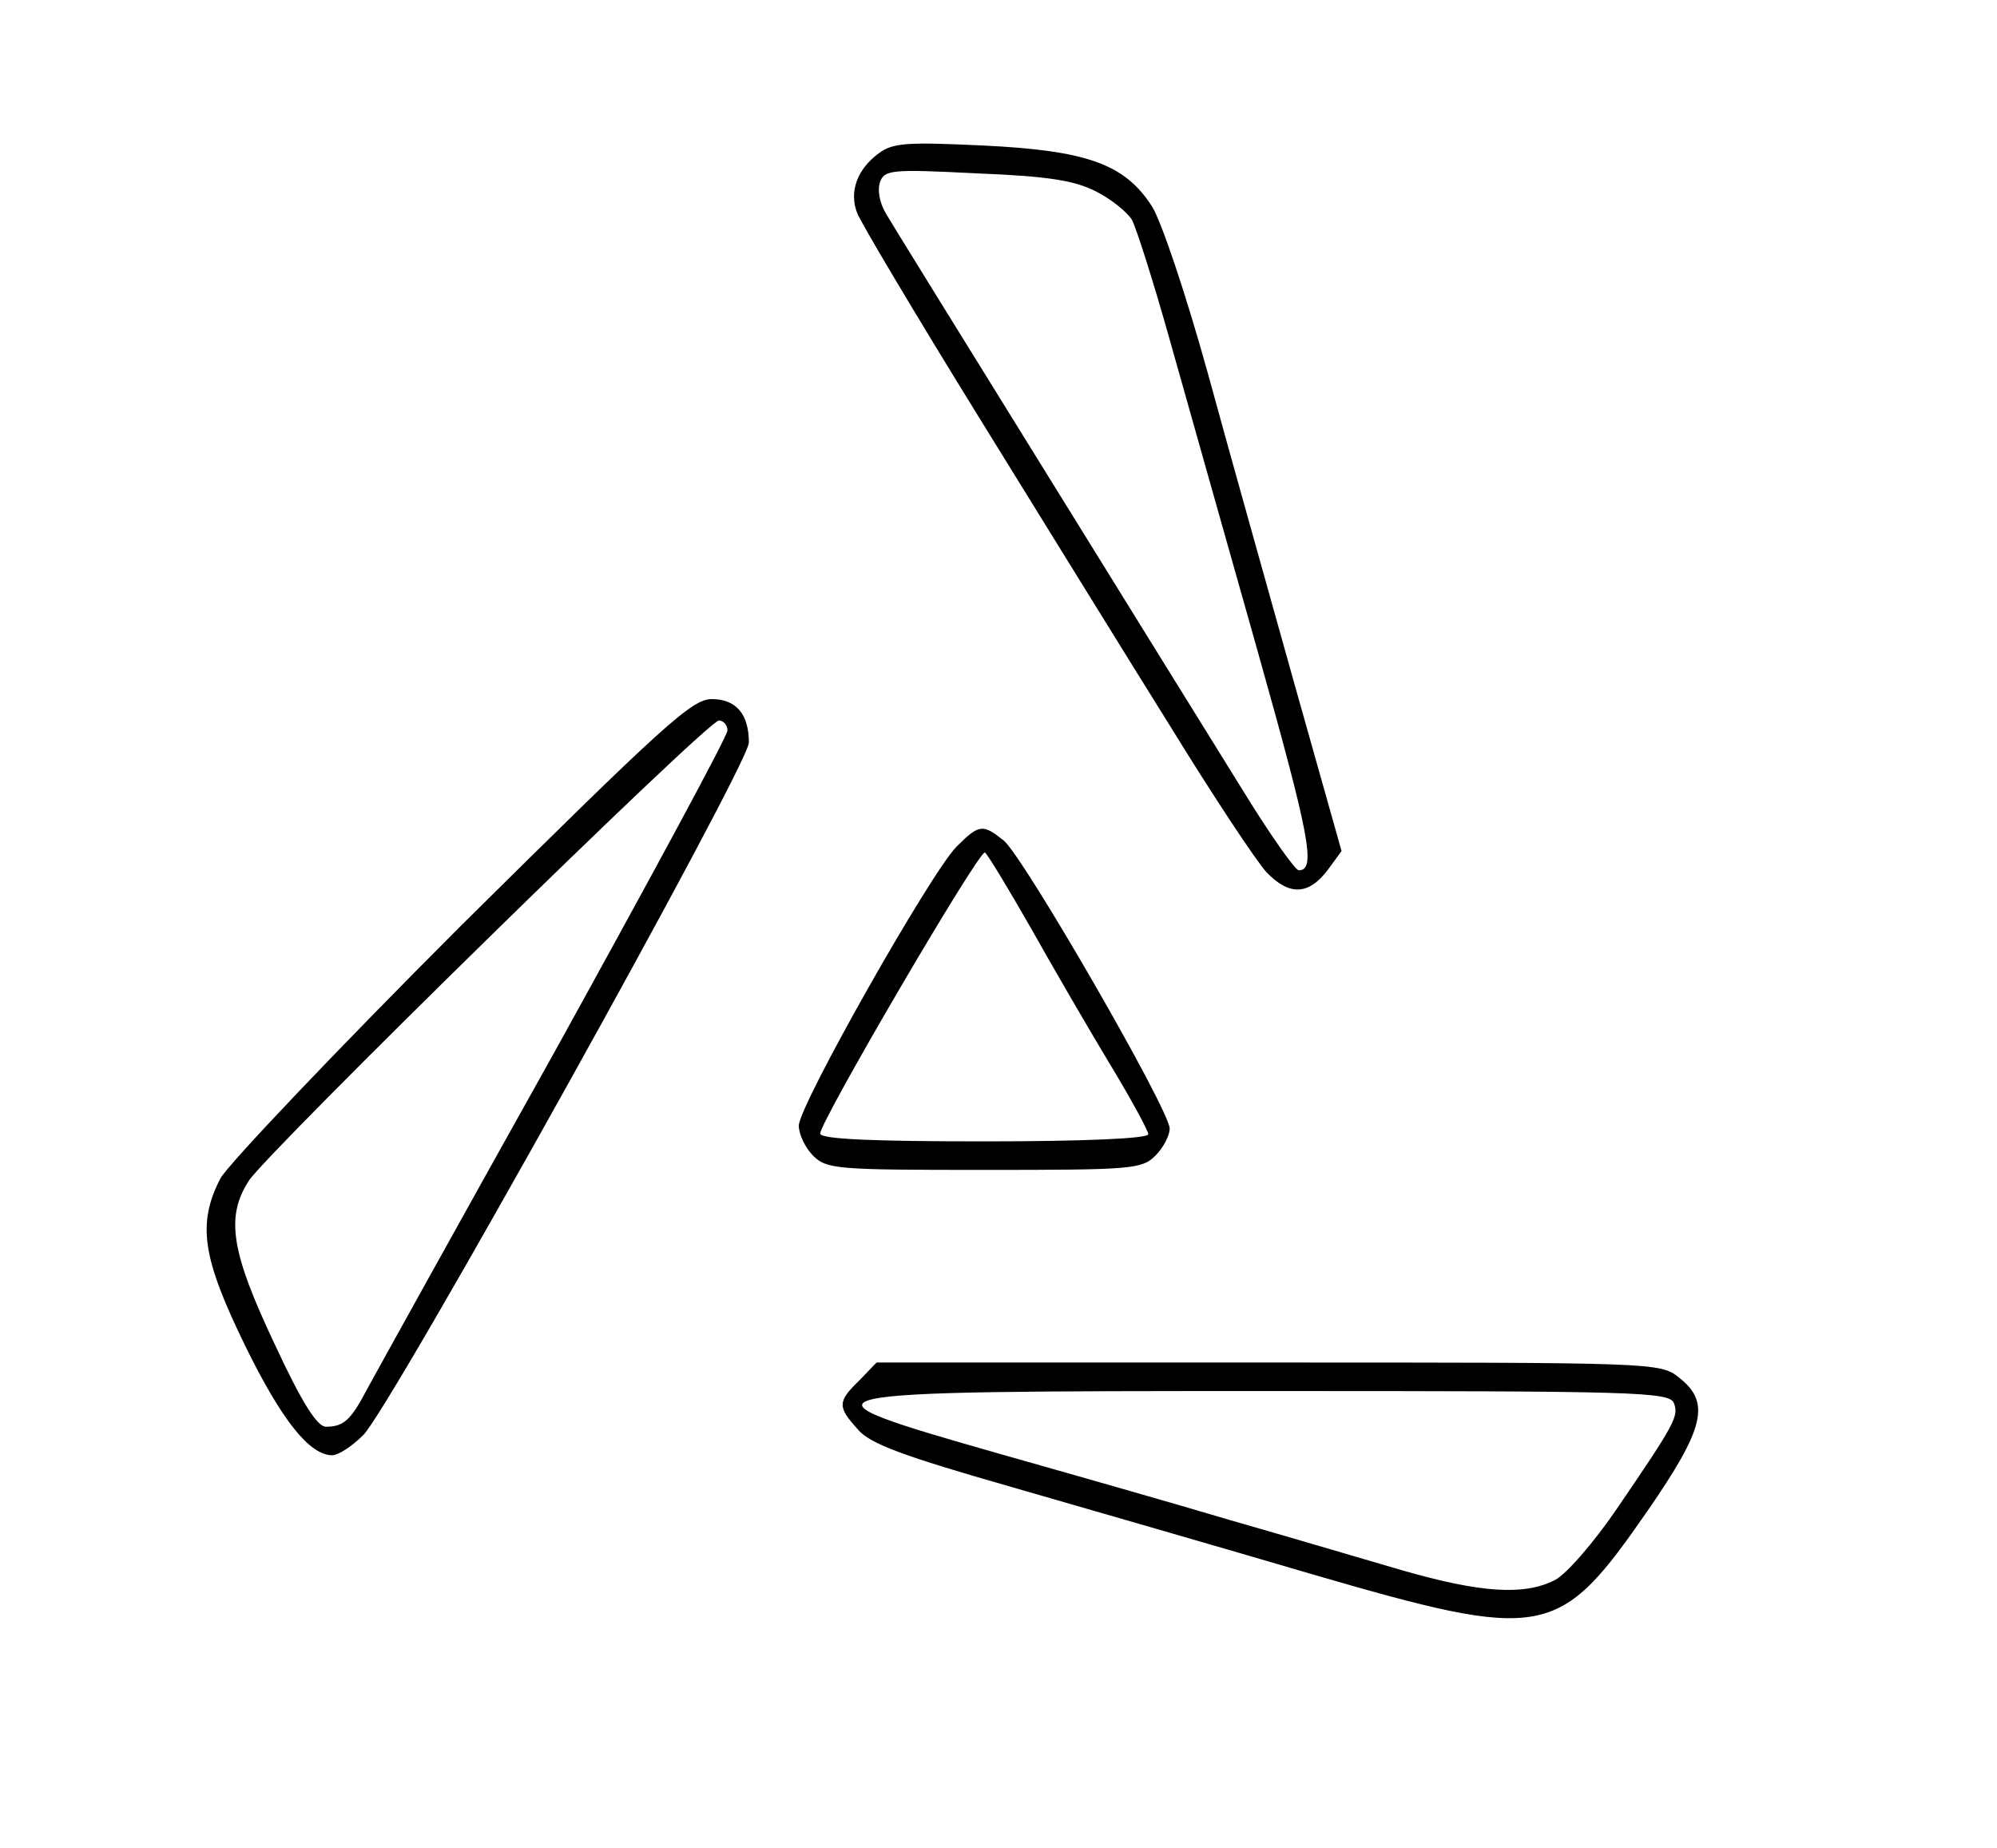
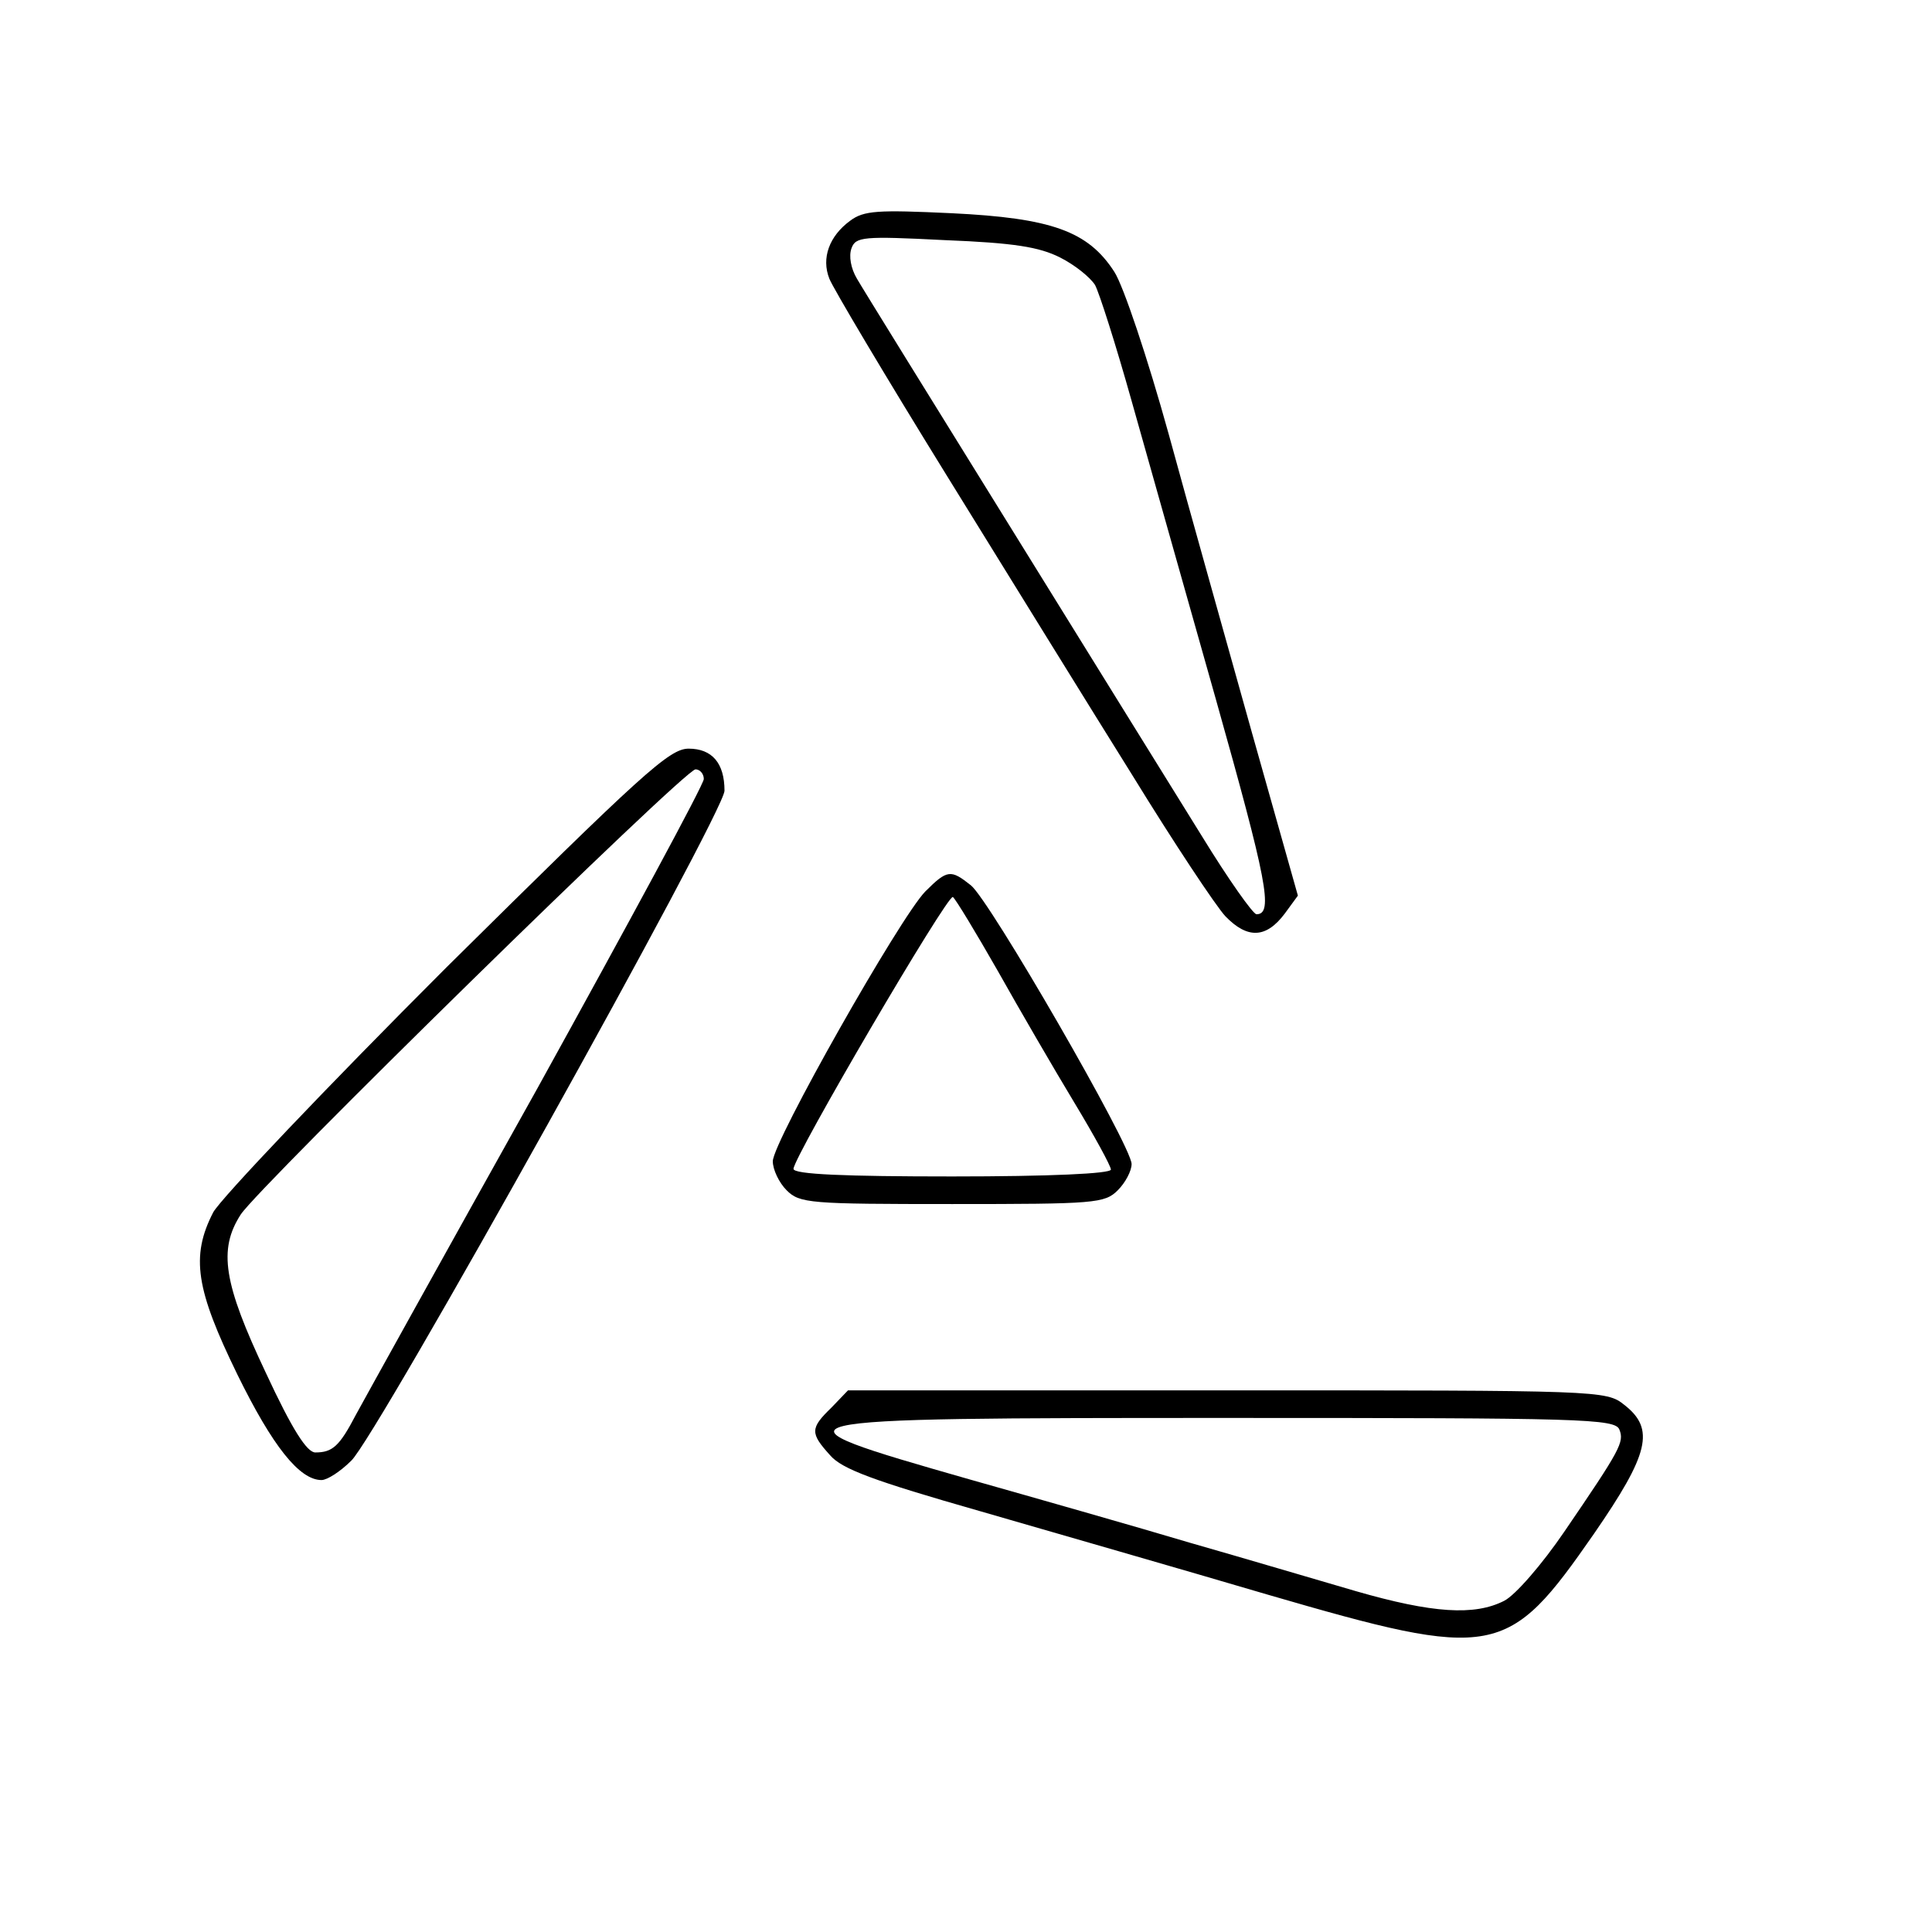
- <svg xmlns="http://www.w3.org/2000/svg" version="1.0" width="280pt" height="259pt" viewBox="0 0 280 259" preserveAspectRatio="xMidYMid meet">
-   <g transform="translate(0,259) scale(0.1,-0.1)" fill="#000000" stroke="none">
-     <path d="M1232 2375 c-30 -22 -42 -54 -30 -84 5 -13 81 -141 170 -285 89 -144 210 -340 270 -436 59 -96 120 -188 134 -203 32 -33 59 -32 86 4 l19 26 -66 234 c-36 129 -91 324 -121 434 -31 112 -66 216 -79 236 -38 59 -91 78 -236 85 -107 5 -127 4 -147 -11z m304 -53 c22 -11 44 -29 51 -40 6 -11 30 -86 53 -168 23 -82 78 -276 122 -432 74 -263 84 -312 59 -312 -5 0 -41 51 -79 113 -38 61 -163 263 -277 447 -114 184 -215 347 -223 361 -9 15 -12 33 -8 44 6 17 17 18 135 12 101 -4 137 -10 167 -25z" />
-     <path d="M647 1293 c-175 -175 -327 -335 -338 -355 -33 -64 -25 -112 35 -235 51 -104 90 -153 122 -153 8 0 27 12 43 28 36 33 541 940 541 971 0 40 -18 61 -52 61 -28 0 -67 -36 -351 -317z m373 273 c0 -8 -109 -209 -241 -448 -133 -238 -251 -451 -263 -473 -24 -46 -34 -55 -59 -55 -12 0 -33 32 -72 116 -61 129 -69 178 -36 229 27 41 643 645 659 645 6 0 12 -6 12 -14z" />
-     <path d="M1341 1403 c-37 -38 -221 -363 -221 -391 0 -12 9 -31 20 -42 19 -19 33 -20 240 -20 207 0 221 1 240 20 11 11 20 28 20 38 0 26 -206 383 -233 404 -29 23 -34 23 -66 -9z m105 -115 c32 -57 82 -143 111 -191 29 -48 53 -92 53 -97 0 -6 -89 -10 -230 -10 -155 0 -230 3 -230 11 0 17 223 398 231 394 4 -3 33 -51 65 -107z" />
-     <path d="M1205 655 c-31 -30 -31 -37 -2 -69 17 -20 63 -37 217 -81 107 -31 295 -85 417 -121 330 -96 348 -92 473 88 80 116 89 152 44 187 -26 21 -35 21 -576 21 l-549 0 -24 -25z m1142 -32 c7 -18 2 -28 -80 -148 -32 -47 -71 -92 -87 -100 -43 -22 -104 -18 -215 14 -55 16 -163 48 -240 70 -77 23 -221 64 -320 92 -308 88 -303 89 376 89 512 0 560 -1 566 -17z" />
+ <svg xmlns="http://www.w3.org/2000/svg" class="hidden md:block logo-svg transform hover: transition-transform duration-700" style="transform-style: preserve-3d" width="90" height="90" viewBox="0 0 280 259">
+   <g transform="translate(0,259) scale(0.1,-0.1)" fill="currentColor">
+     <path d="M1232 2375 c-30 -22 -42 -54 -30 -84 5 -13 81 -141 170 -285 89 -144                 210 -340 270 -436 59 -96 120 -188 134 -203 32 -33 59 -32 86 4 l19 26 -66                 234 c-36 129 -91 324 -121 434 -31 112 -66 216 -79 236 -38 59 -91 78 -236 85                 -107 5 -127 4 -147 -11z m304 -53 c22 -11 44 -29 51 -40 6 -11 30 -86 53 -168                 23 -82 78 -276 122 -432 74 -263 84 -312 59 -312 -5 0 -41 51 -79 113 -38 61                 -163 263 -277 447 -114 184 -215 347 -223 361 -9 15 -12 33 -8 44 6 17 17 18                 135 12 101 -4 137 -10 167 -25z" />
+     <path d="M647 1293 c-175 -175 -327 -335 -338 -355 -33 -64 -25 -112 35 -235                 51 -104 90 -153 122 -153 8 0 27 12 43 28 36 33 541 940 541 971 0 40 -18 61                 -52 61 -28 0 -67 -36 -351 -317z m373 273 c0 -8 -109 -209 -241 -448 -133                 -238 -251 -451 -263 -473 -24 -46 -34 -55 -59 -55 -12 0 -33 32 -72 116 -61                 129 -69 178 -36 229 27 41 643 645 659 645 6 0 12 -6 12 -14z" />
+     <path d="M1341 1403 c-37 -38 -221 -363 -221 -391 0 -12 9 -31 20 -42 19 -19                 33 -20 240 -20 207 0 221 1 240 20 11 11 20 28 20 38 0 26 -206 383 -233 404                 -29 23 -34 23 -66 -9z m105 -115 c32 -57 82 -143 111 -191 29 -48 53 -92 53                 -97 0 -6 -89 -10 -230 -10 -155 0 -230 3 -230 11 0 17 223 398 231 394 4 -3                 33 -51 65 -107z" />
+     <path d="M1205 655 c-31 -30 -31 -37 -2 -69 17 -20 63 -37 217 -81 107 -31                 295 -85 417 -121 330 -96 348 -92 473 88 80 116 89 152 44 187 -26 21 -35 21                 -576 21 l-549 0 -24 -25z m1142 -32 c7 -18 2 -28 -80 -148 -32 -47 -71 -92                 -87 -100 -43 -22 -104 -18 -215 14 -55 16 -163 48 -240 70 -77 23 -221 64                 -320 92 -308 88 -303 89 376 89 512 0 560 -1 566 -17z" />
  </g>
</svg>
